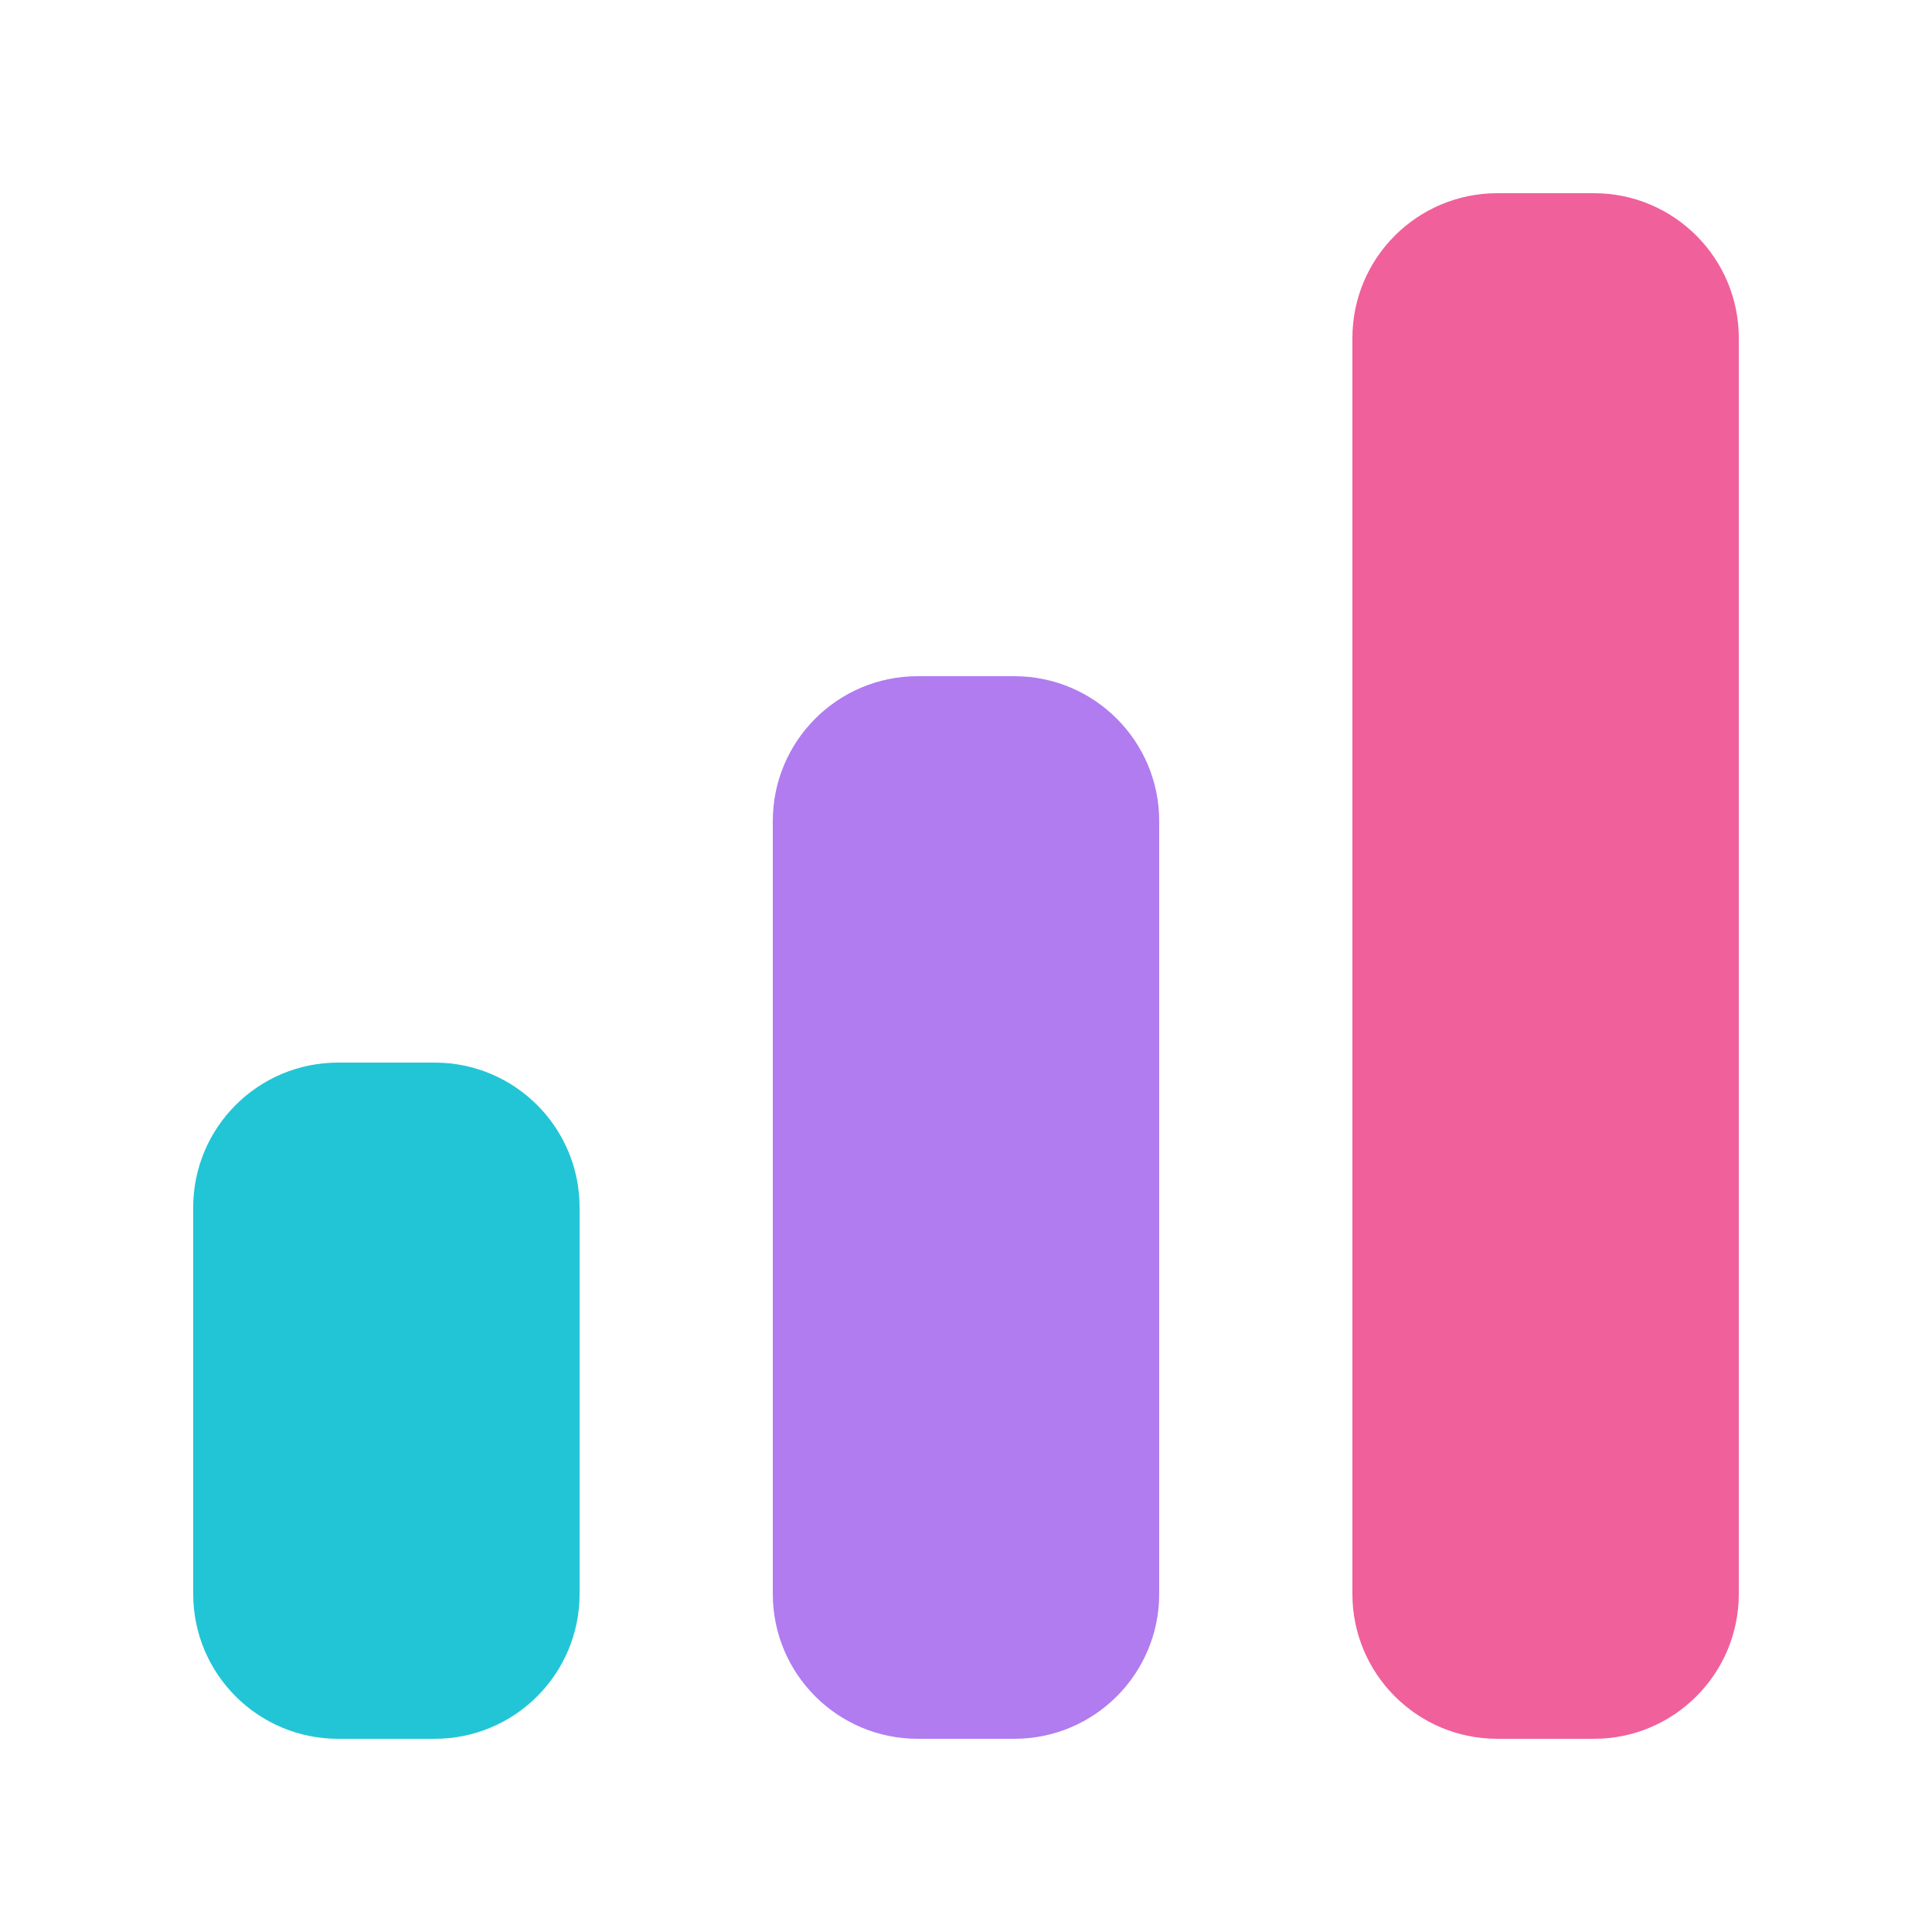
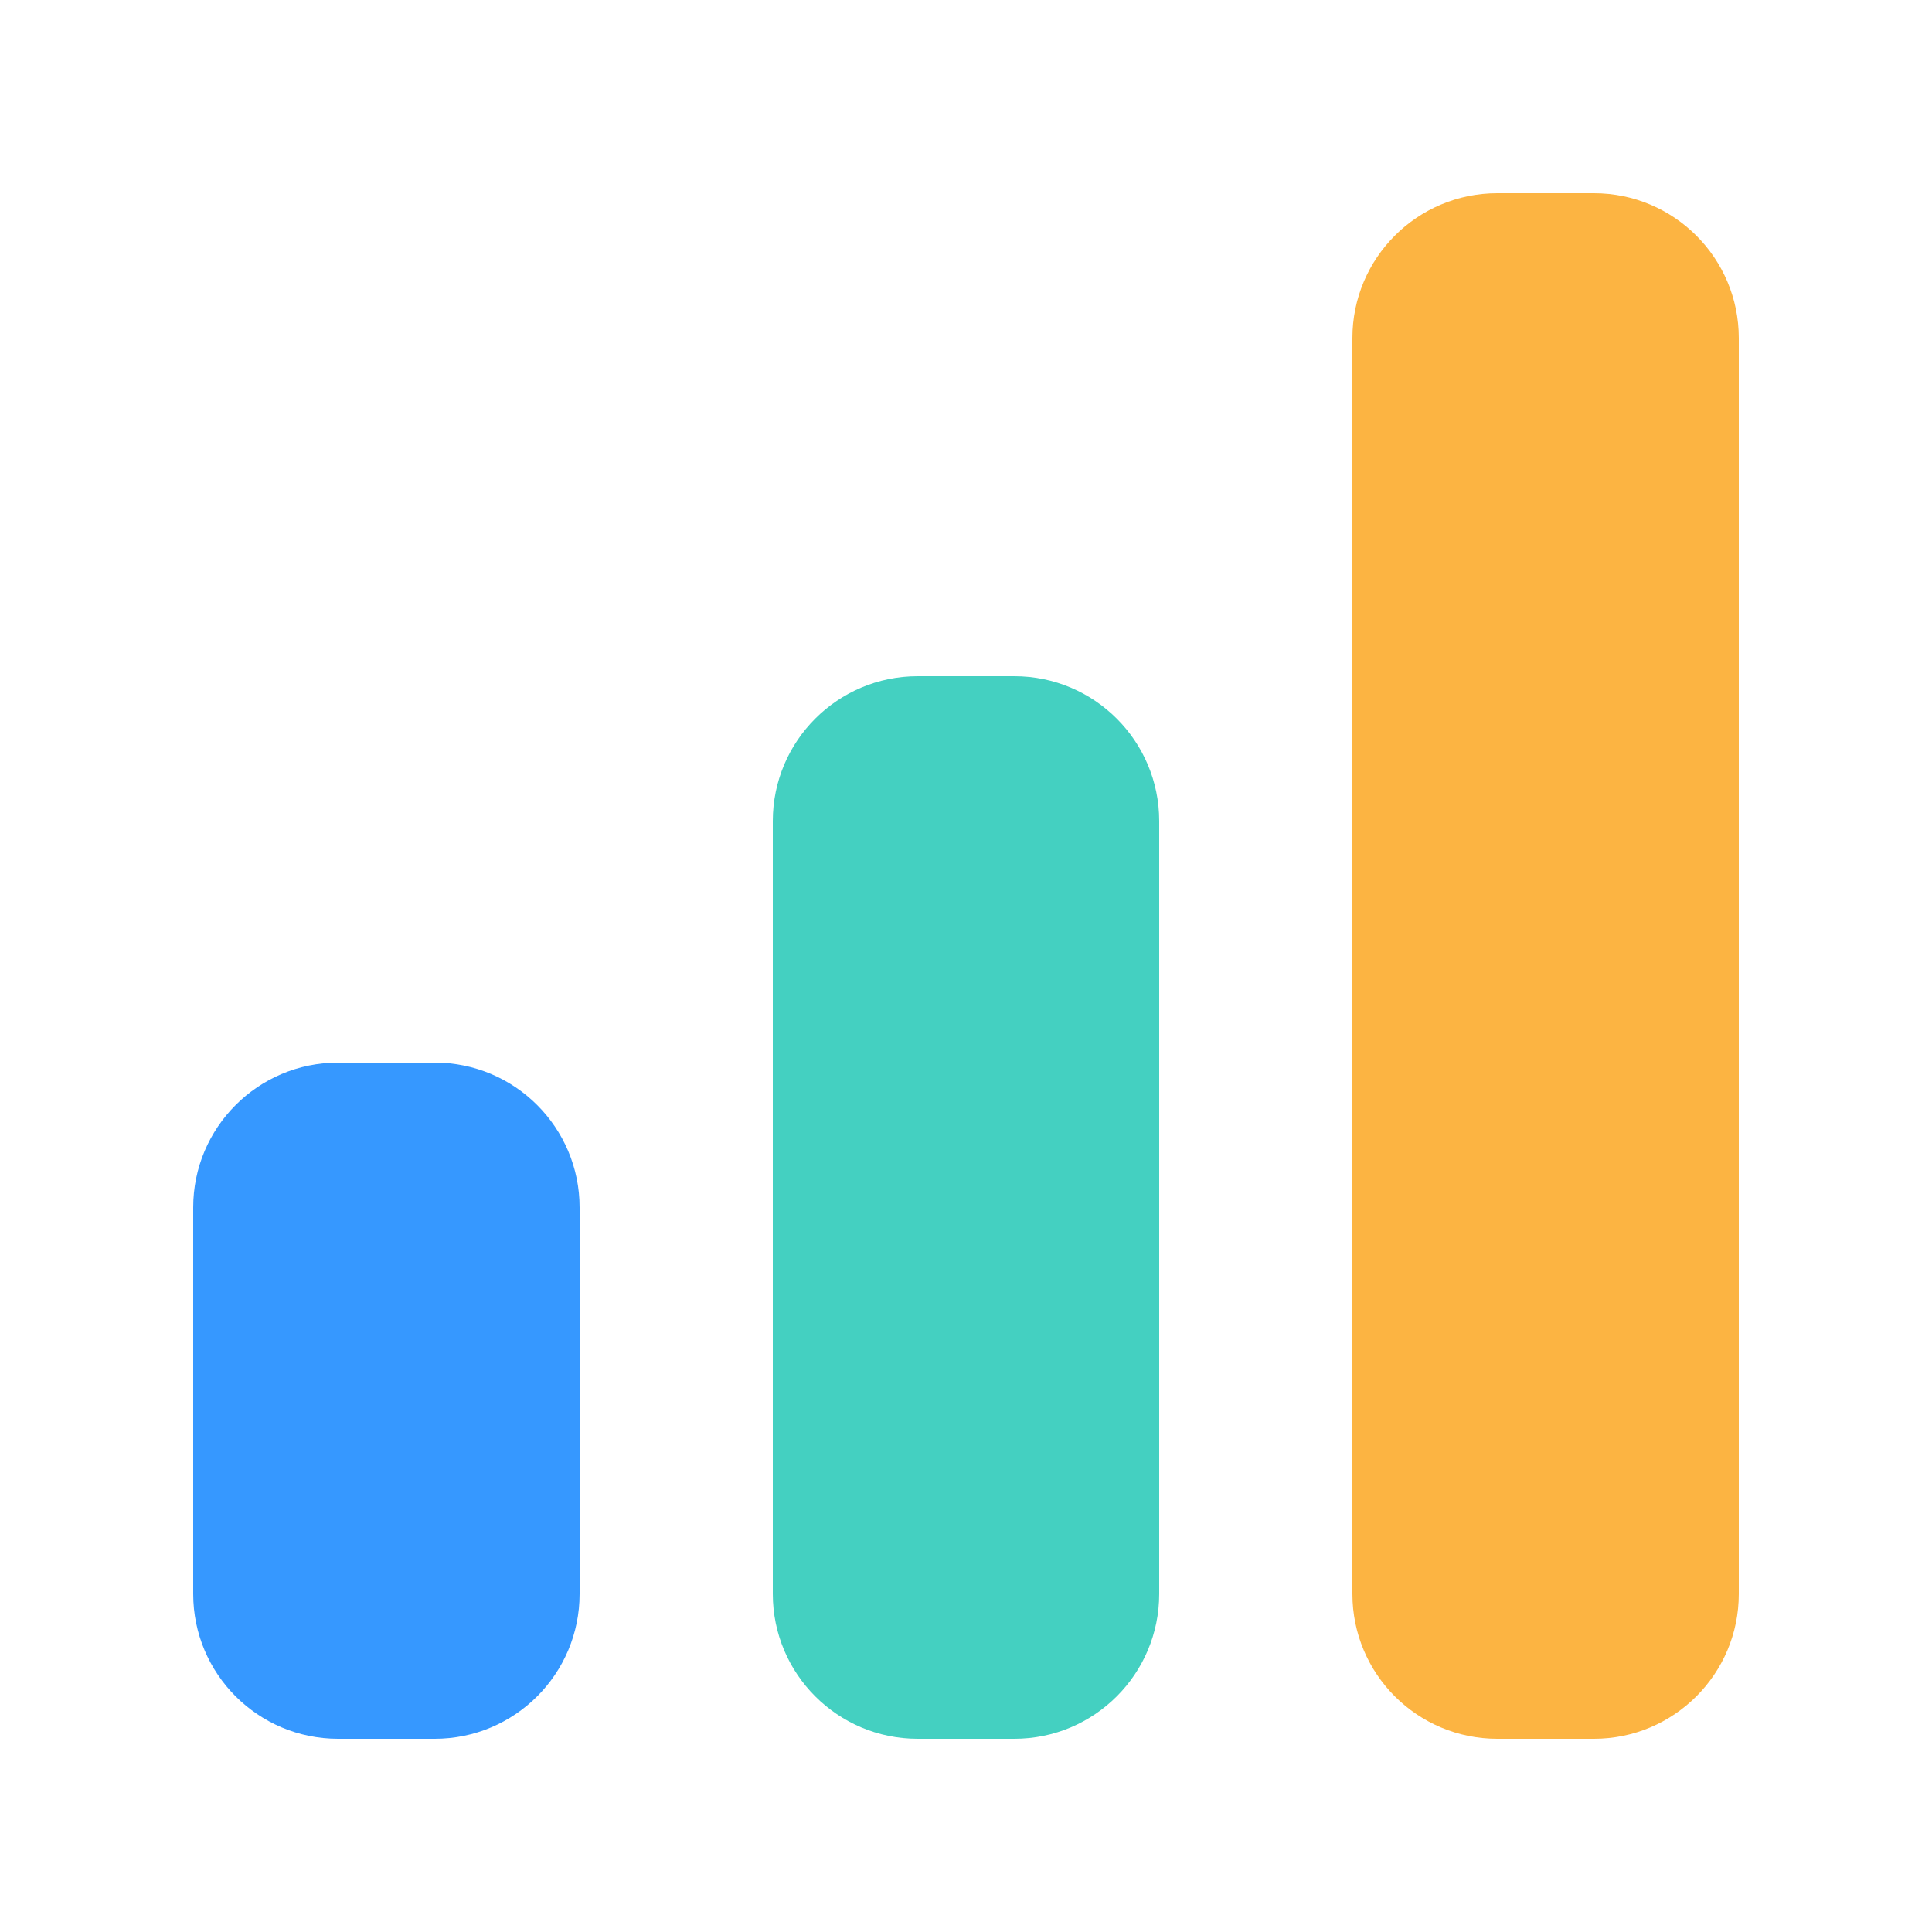
<svg xmlns="http://www.w3.org/2000/svg" viewBox="0 0 20 20">
-   <rect x="2" y="11" width="4" height="7" rx="1.5" fill="#22c5d6" />
-   <rect x="8" y="7" width="4" height="11" rx="1.5" fill="#b07cf0" />
-   <rect x="14" y="2" width="4" height="16" rx="1.5" fill="#f0609a" />
+   <rect x="2" y="11" width="4" height="7" rx="1.5" fill="#3698ff" />
+   <rect x="8" y="7" width="4" height="11" rx="1.5" fill="#44d0c1" />
+   <rect x="14" y="2" width="4" height="16" rx="1.5" fill="#fcb442" />
</svg>
